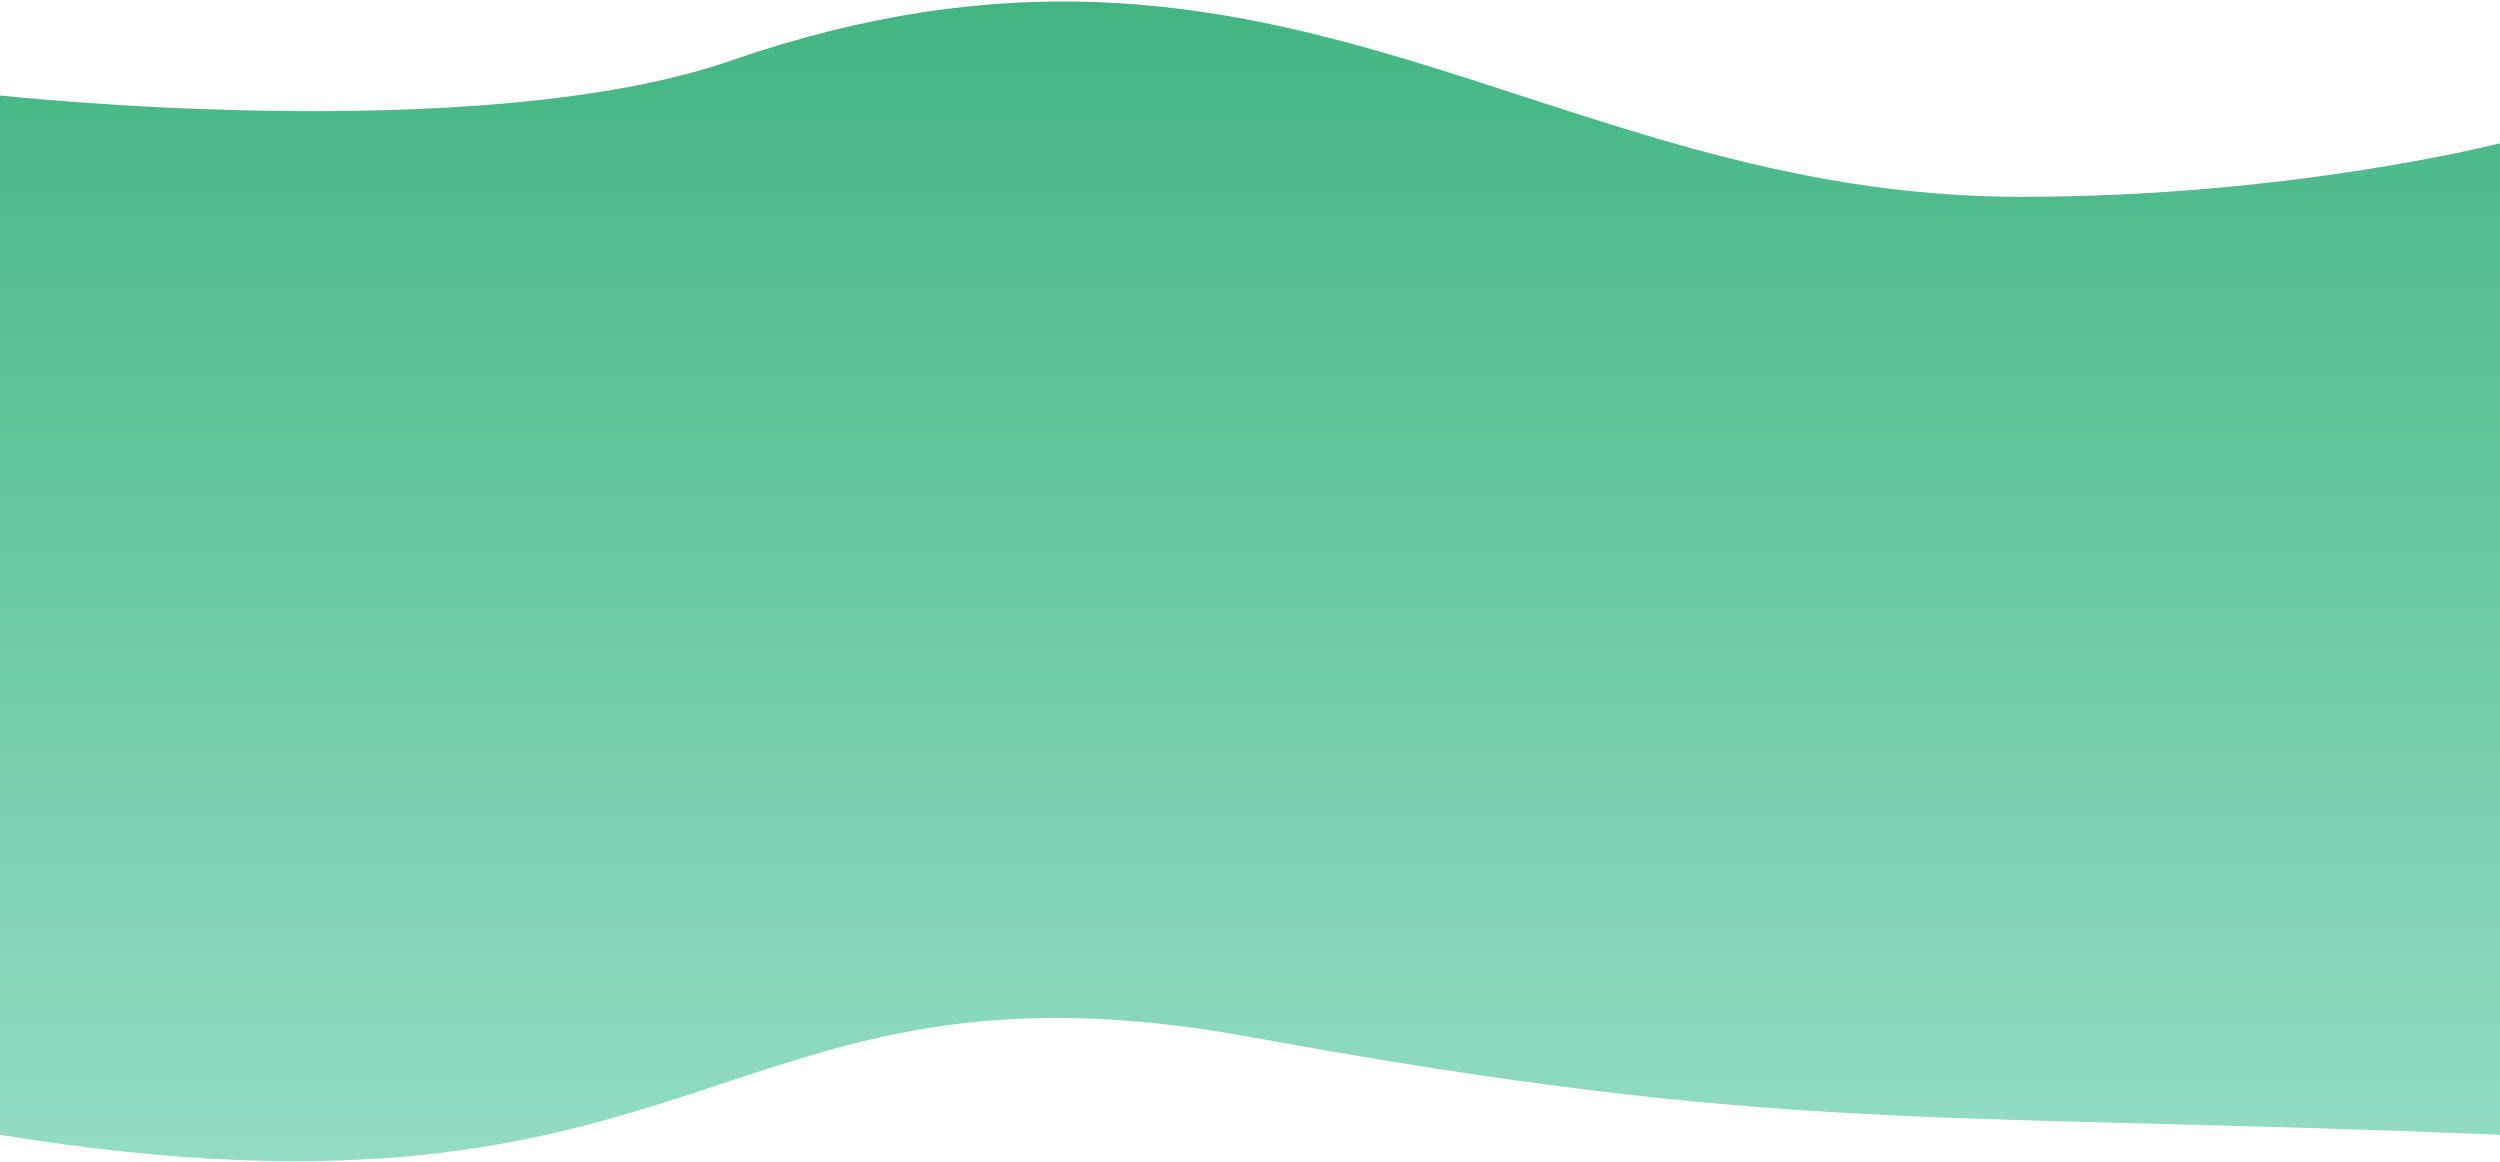
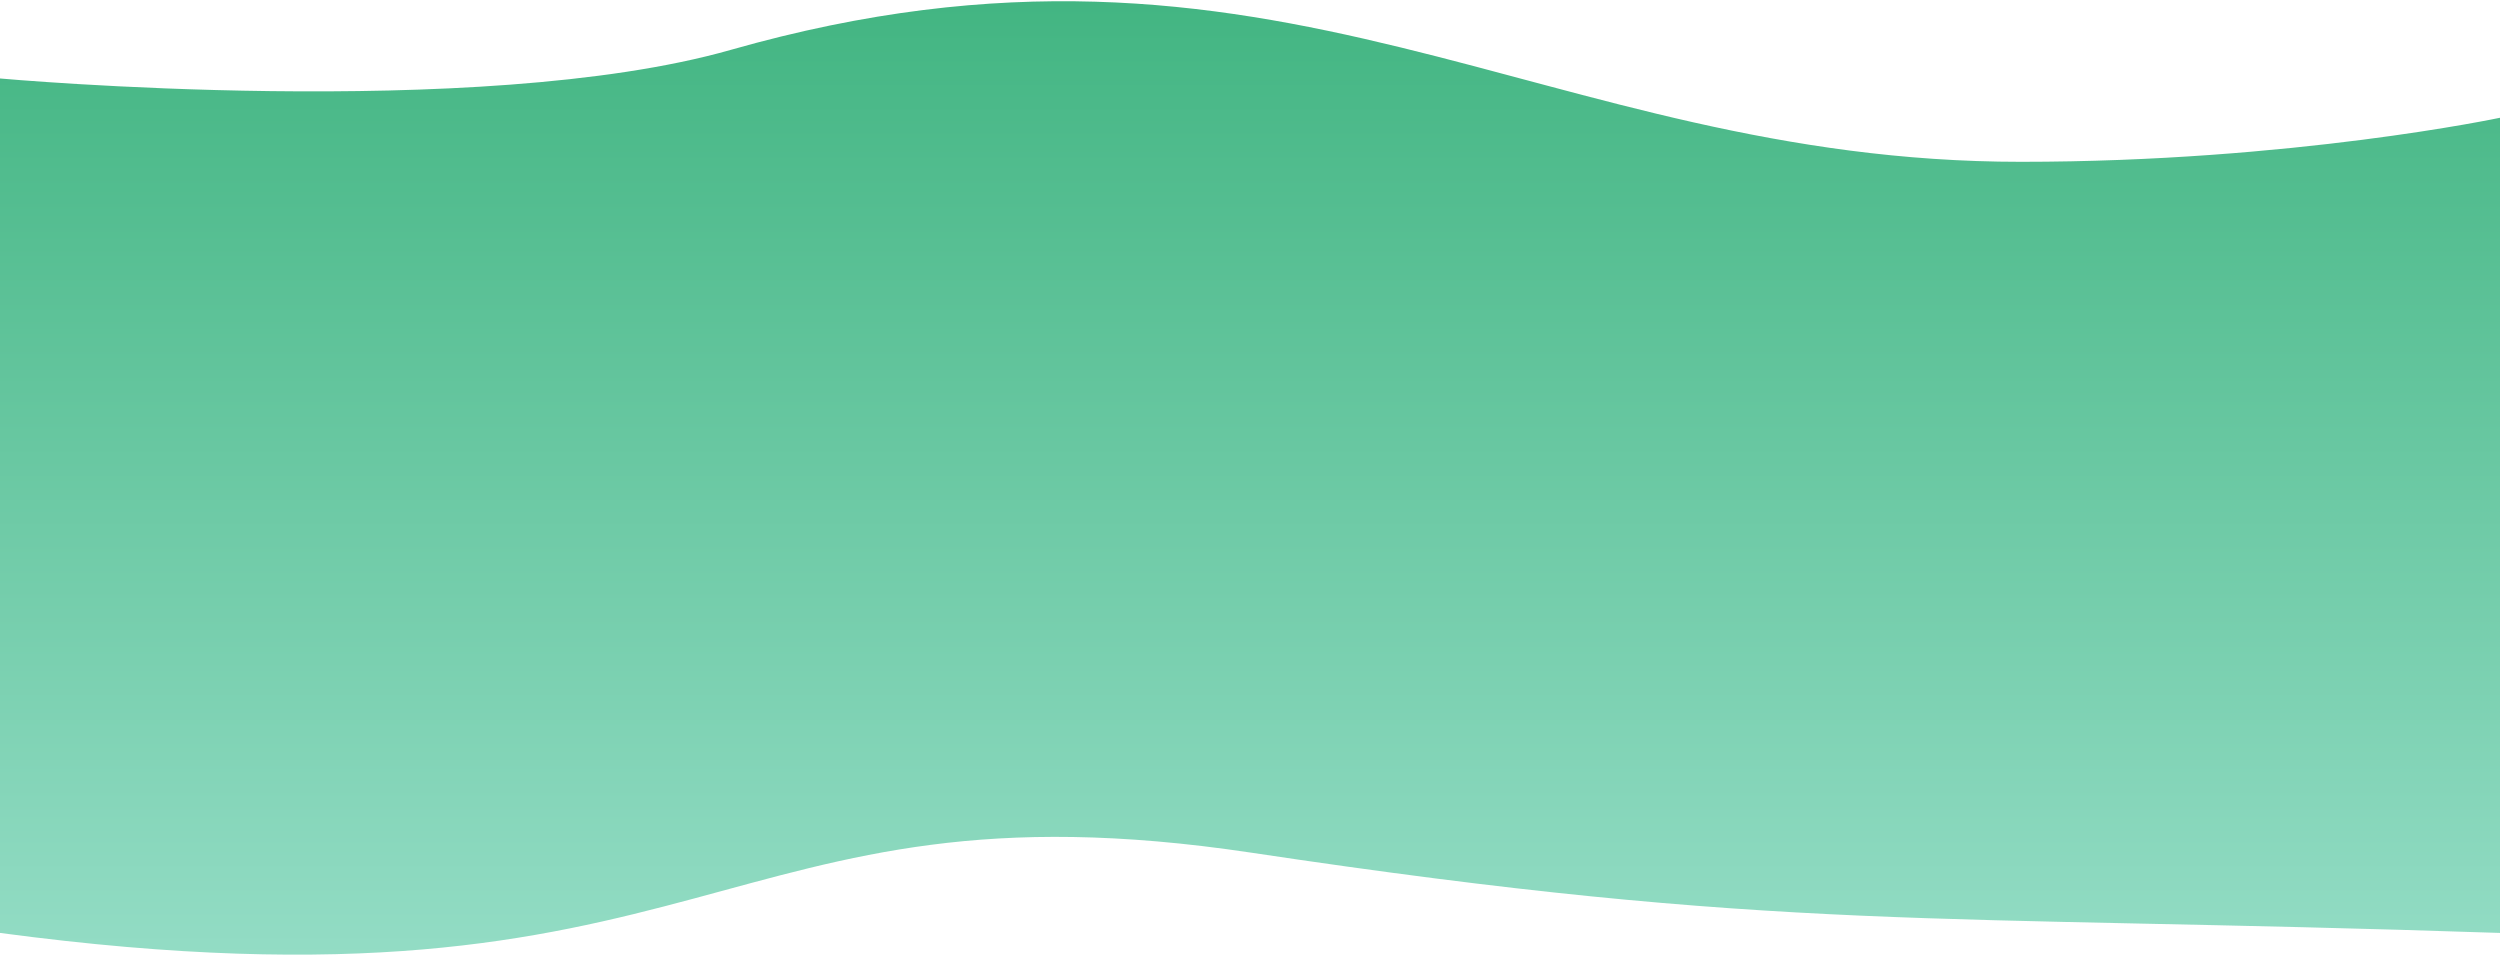
- <svg xmlns="http://www.w3.org/2000/svg" width="1440" height="669" viewBox="0 0 1440 669" fill="none">
+ <svg xmlns="http://www.w3.org/2000/svg" preserveAspectRatio="none" width="1440" height="550" viewBox="0 0 1440 669" fill="none">
  <path d="M0 54.981C0 54.981 275.6 85.285 420.854 34.965C735.745 -74.121 887.7 113.37 1164.1 113.37C1320.54 113.37 1440 82.503 1440 82.503V653.634C1109.61 640.124 1028.64 653.634 720.75 597.409C412.857 541.184 412.357 720.687 0 653.634V54.981Z" fill="url(#paint0_linear_167_2695)" />
  <defs>
    <linearGradient id="paint0_linear_167_2695" x1="720" y1="-68.617" x2="720" y2="752.212" gradientUnits="userSpaceOnUse">
      <stop stop-color="#3AB17B" />
      <stop offset="1" stop-color="#9DE1CD" />
    </linearGradient>
  </defs>
</svg>
